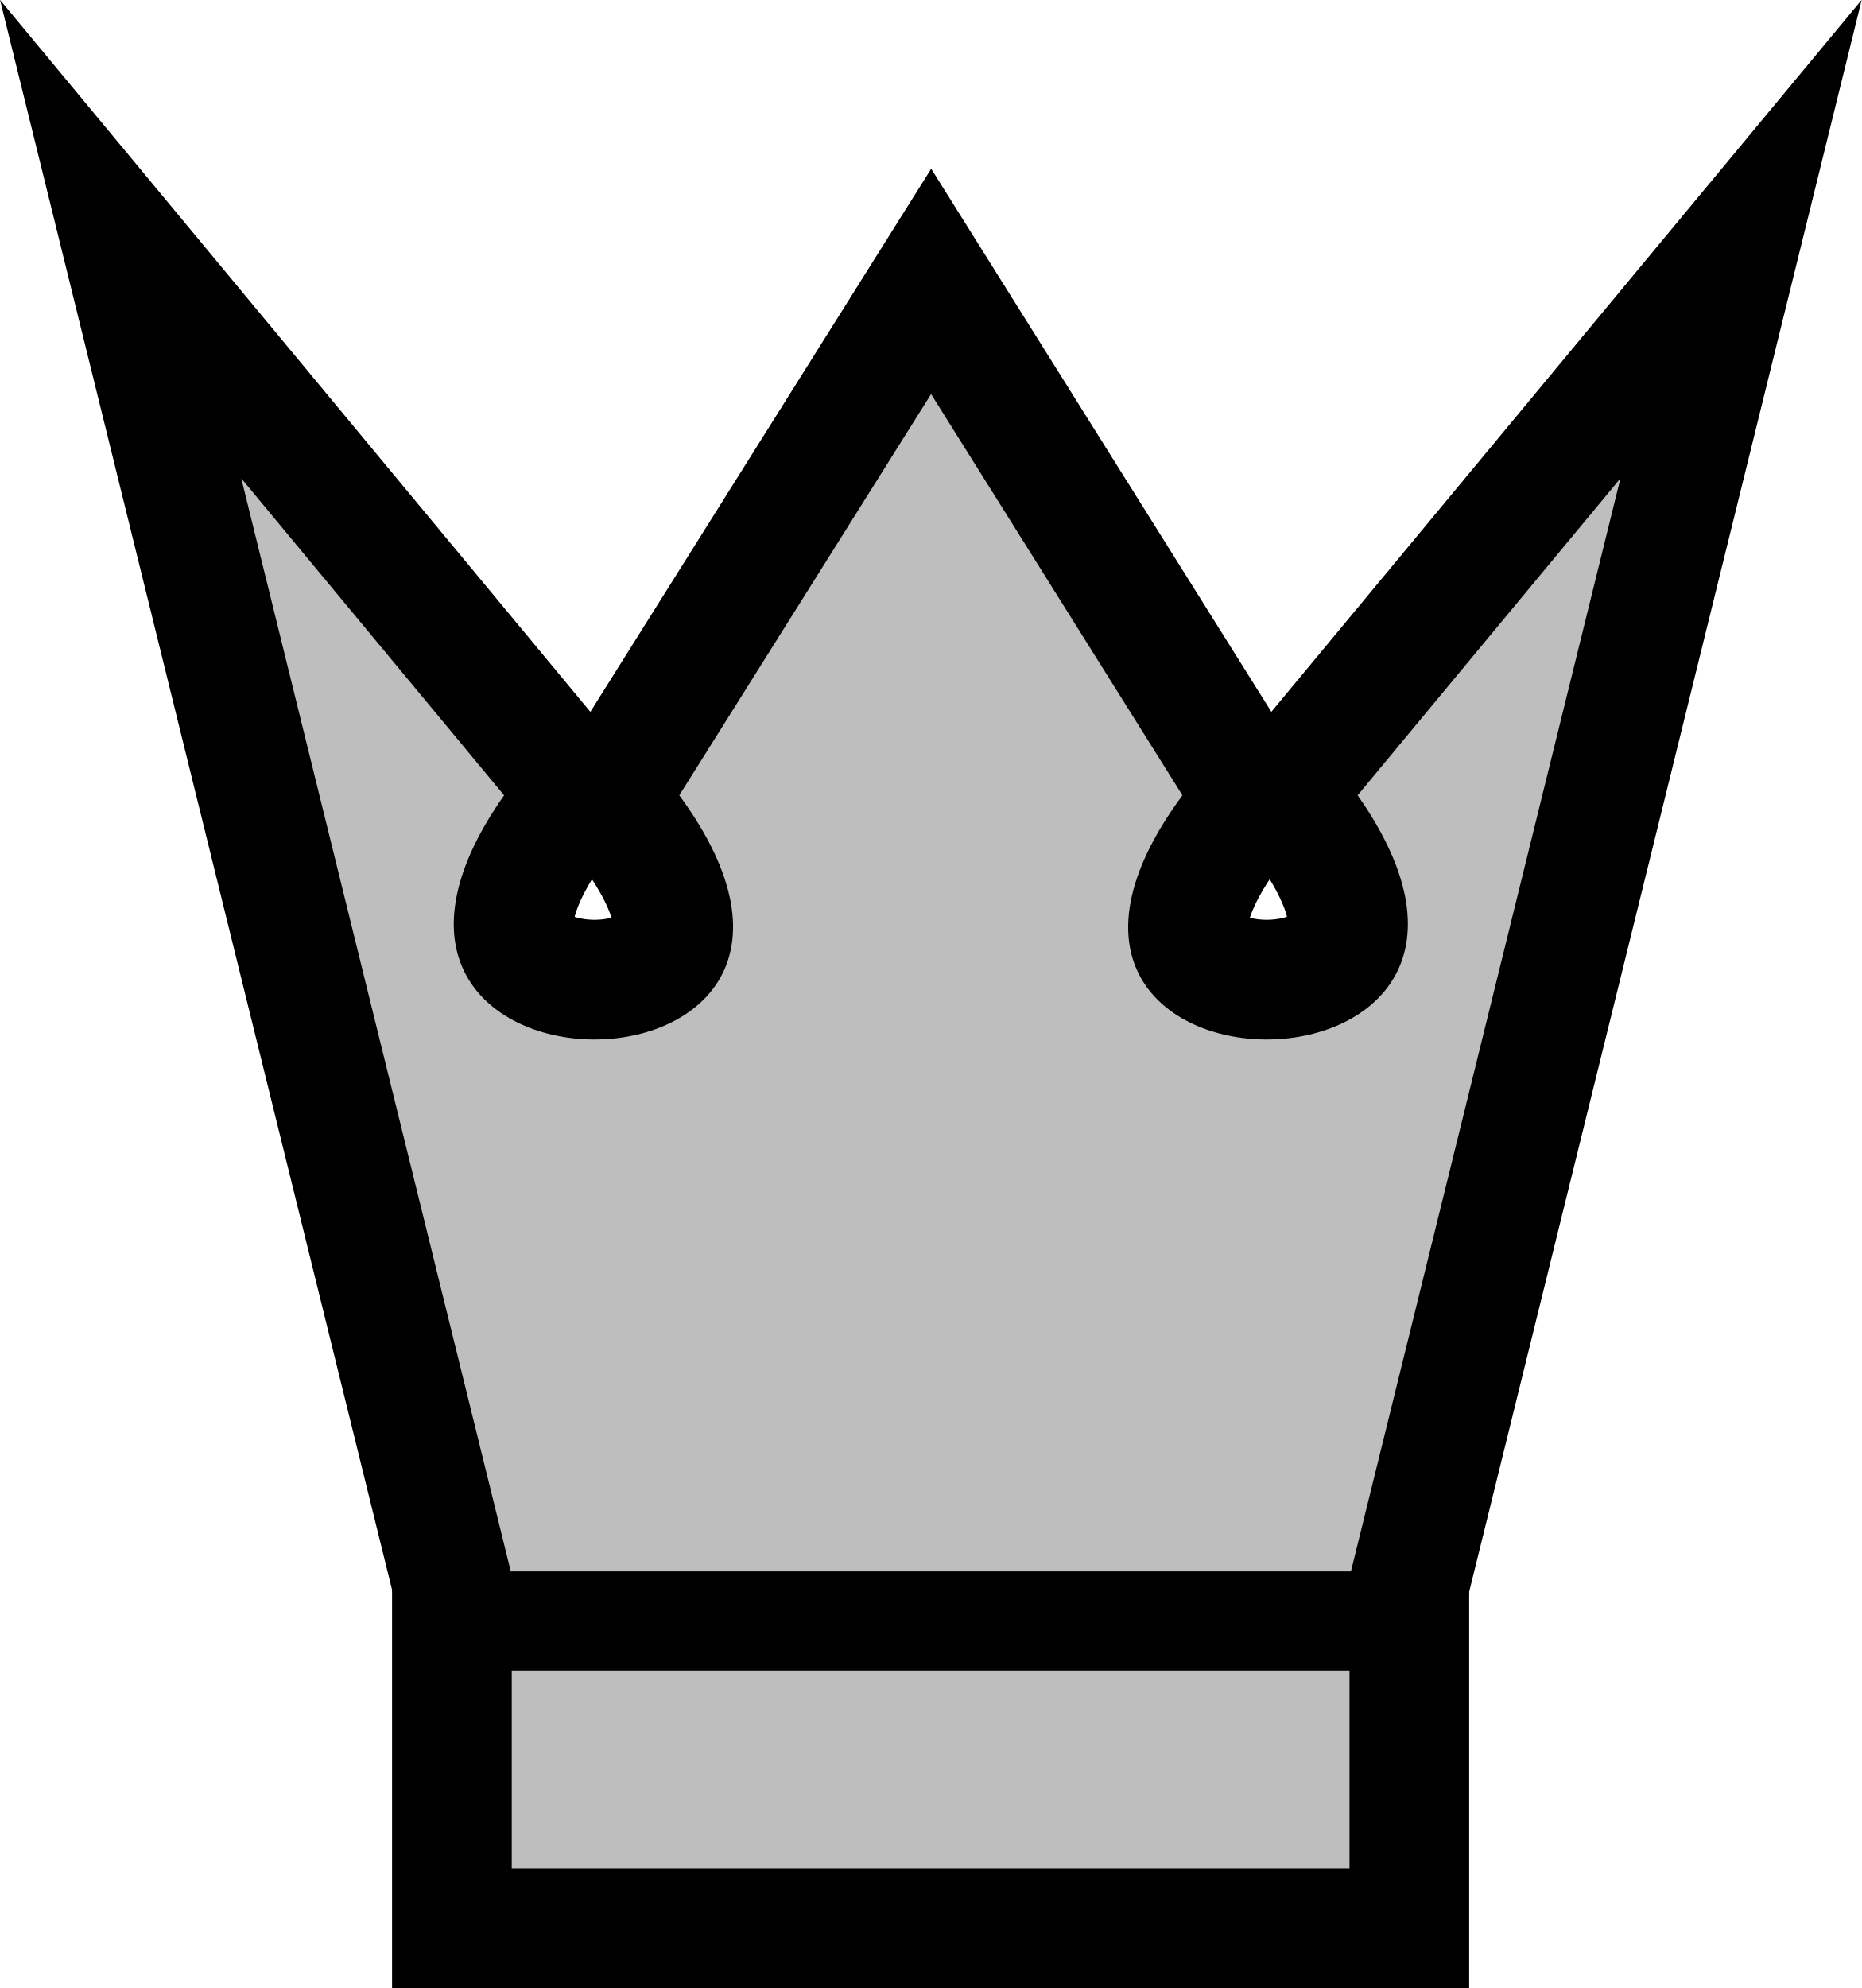
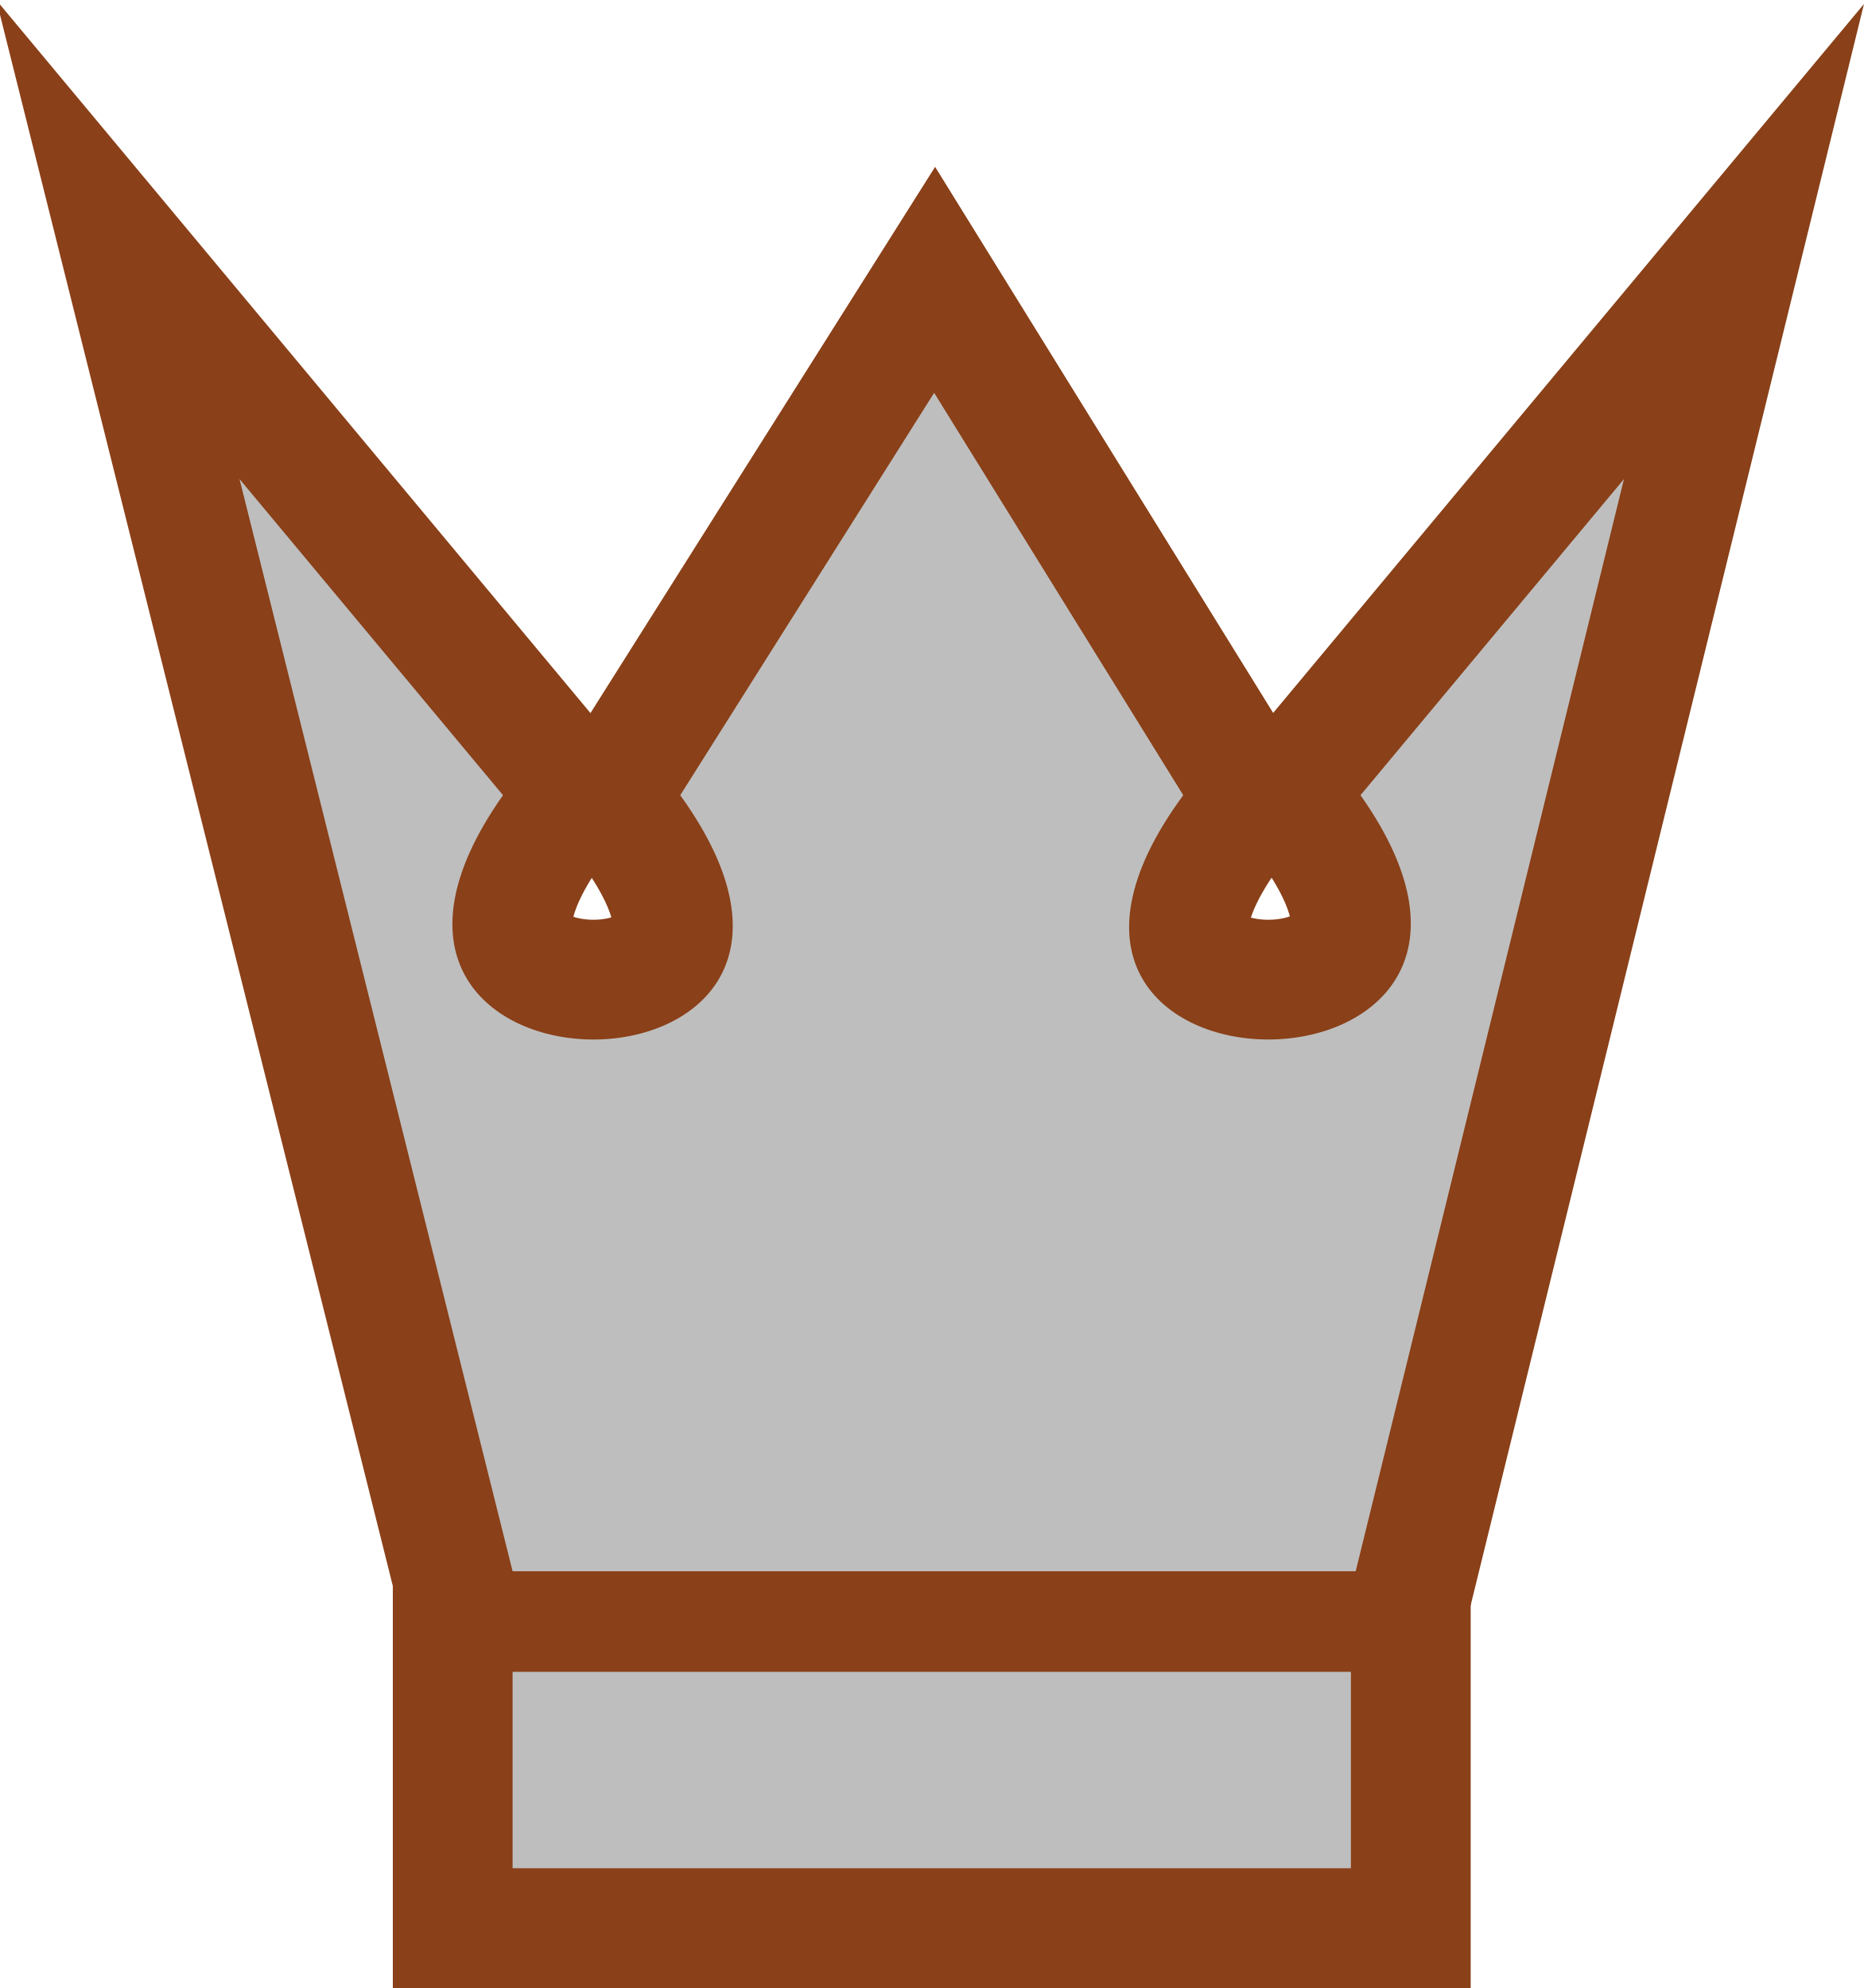
- <svg xmlns="http://www.w3.org/2000/svg" viewBox="0 0 38.89 41.52">
-   <defs>
-     <style>.cls-1{stroke:#000;stroke-miterlimit:10;stroke-width:5px;}.cls-2{fill:#bebebe;}</style>
-   </defs>
-   <g id="Calque_2" data-name="Calque 2">
-     <rect class="cls-1" x="10.69" y="34.89" width="17.5" height="4.13" />
-     <path class="cls-1" d="M419.59,285.57l5.49,6.62c-4.79,6.82,8.63,6.78,3.66,0l5.26-8.38,5.25,8.38c-5,6.78,8.45,6.82,3.66,0l5.49-6.62-5.63,22.83H425.22Z" transform="translate(-414.55 -275.58)" />
+ <svg xmlns="http://www.w3.org/2000/svg" version="1.1" id="Calque_1" x="0px" y="0px" viewBox="0 0 38.9 41.5" style="enable-background:new 0 0 38.9 41.5;" xml:space="preserve">
+   <style type="text/css">
+ 	.st0{stroke:#8A4018;stroke-width:5;stroke-miterlimit:10;}
+ 	.st1{fill:#BEBEBE;}
+ </style>
+   <g id="Calque_2_1_">
+     <rect x="10.7" y="34.9" class="st0" width="17.5" height="4.1" />
+     <path class="st0" d="M5,10l5.5,6.6c-4.8,6.8,8.6,6.8,3.7,0l5.3-8.4l5.2,8.4c-5,6.8,8.5,6.8,3.7,0l5.5-6.6l-5.6,22.8H10.7L5,10z" />
  </g>
-   <g id="Calque_1" data-name="Calque 1">
-     <rect class="cls-2" x="10.69" y="34.89" width="17.5" height="4.13" />
-     <path class="cls-2" d="M419.59,285.57l5.49,6.62c-4.79,6.82,8.63,6.78,3.66,0l5.26-8.38,5.25,8.38c-5,6.78,8.45,6.82,3.66,0l5.49-6.62-5.63,22.83H425.22Z" transform="translate(-414.55 -275.58)" />
+   <g id="Calque_1_1_">
+     <rect x="10.7" y="34.9" class="st1" width="17.5" height="4.1" />
+     <path class="st1" d="M5,10l5.5,6.6c-4.8,6.8,8.6,6.8,3.7,0l5.3-8.4l5.2,8.4c-5,6.8,8.5,6.8,3.7,0l5.5-6.6l-5.6,22.8H10.7L5,10z" />
  </g>
</svg>
